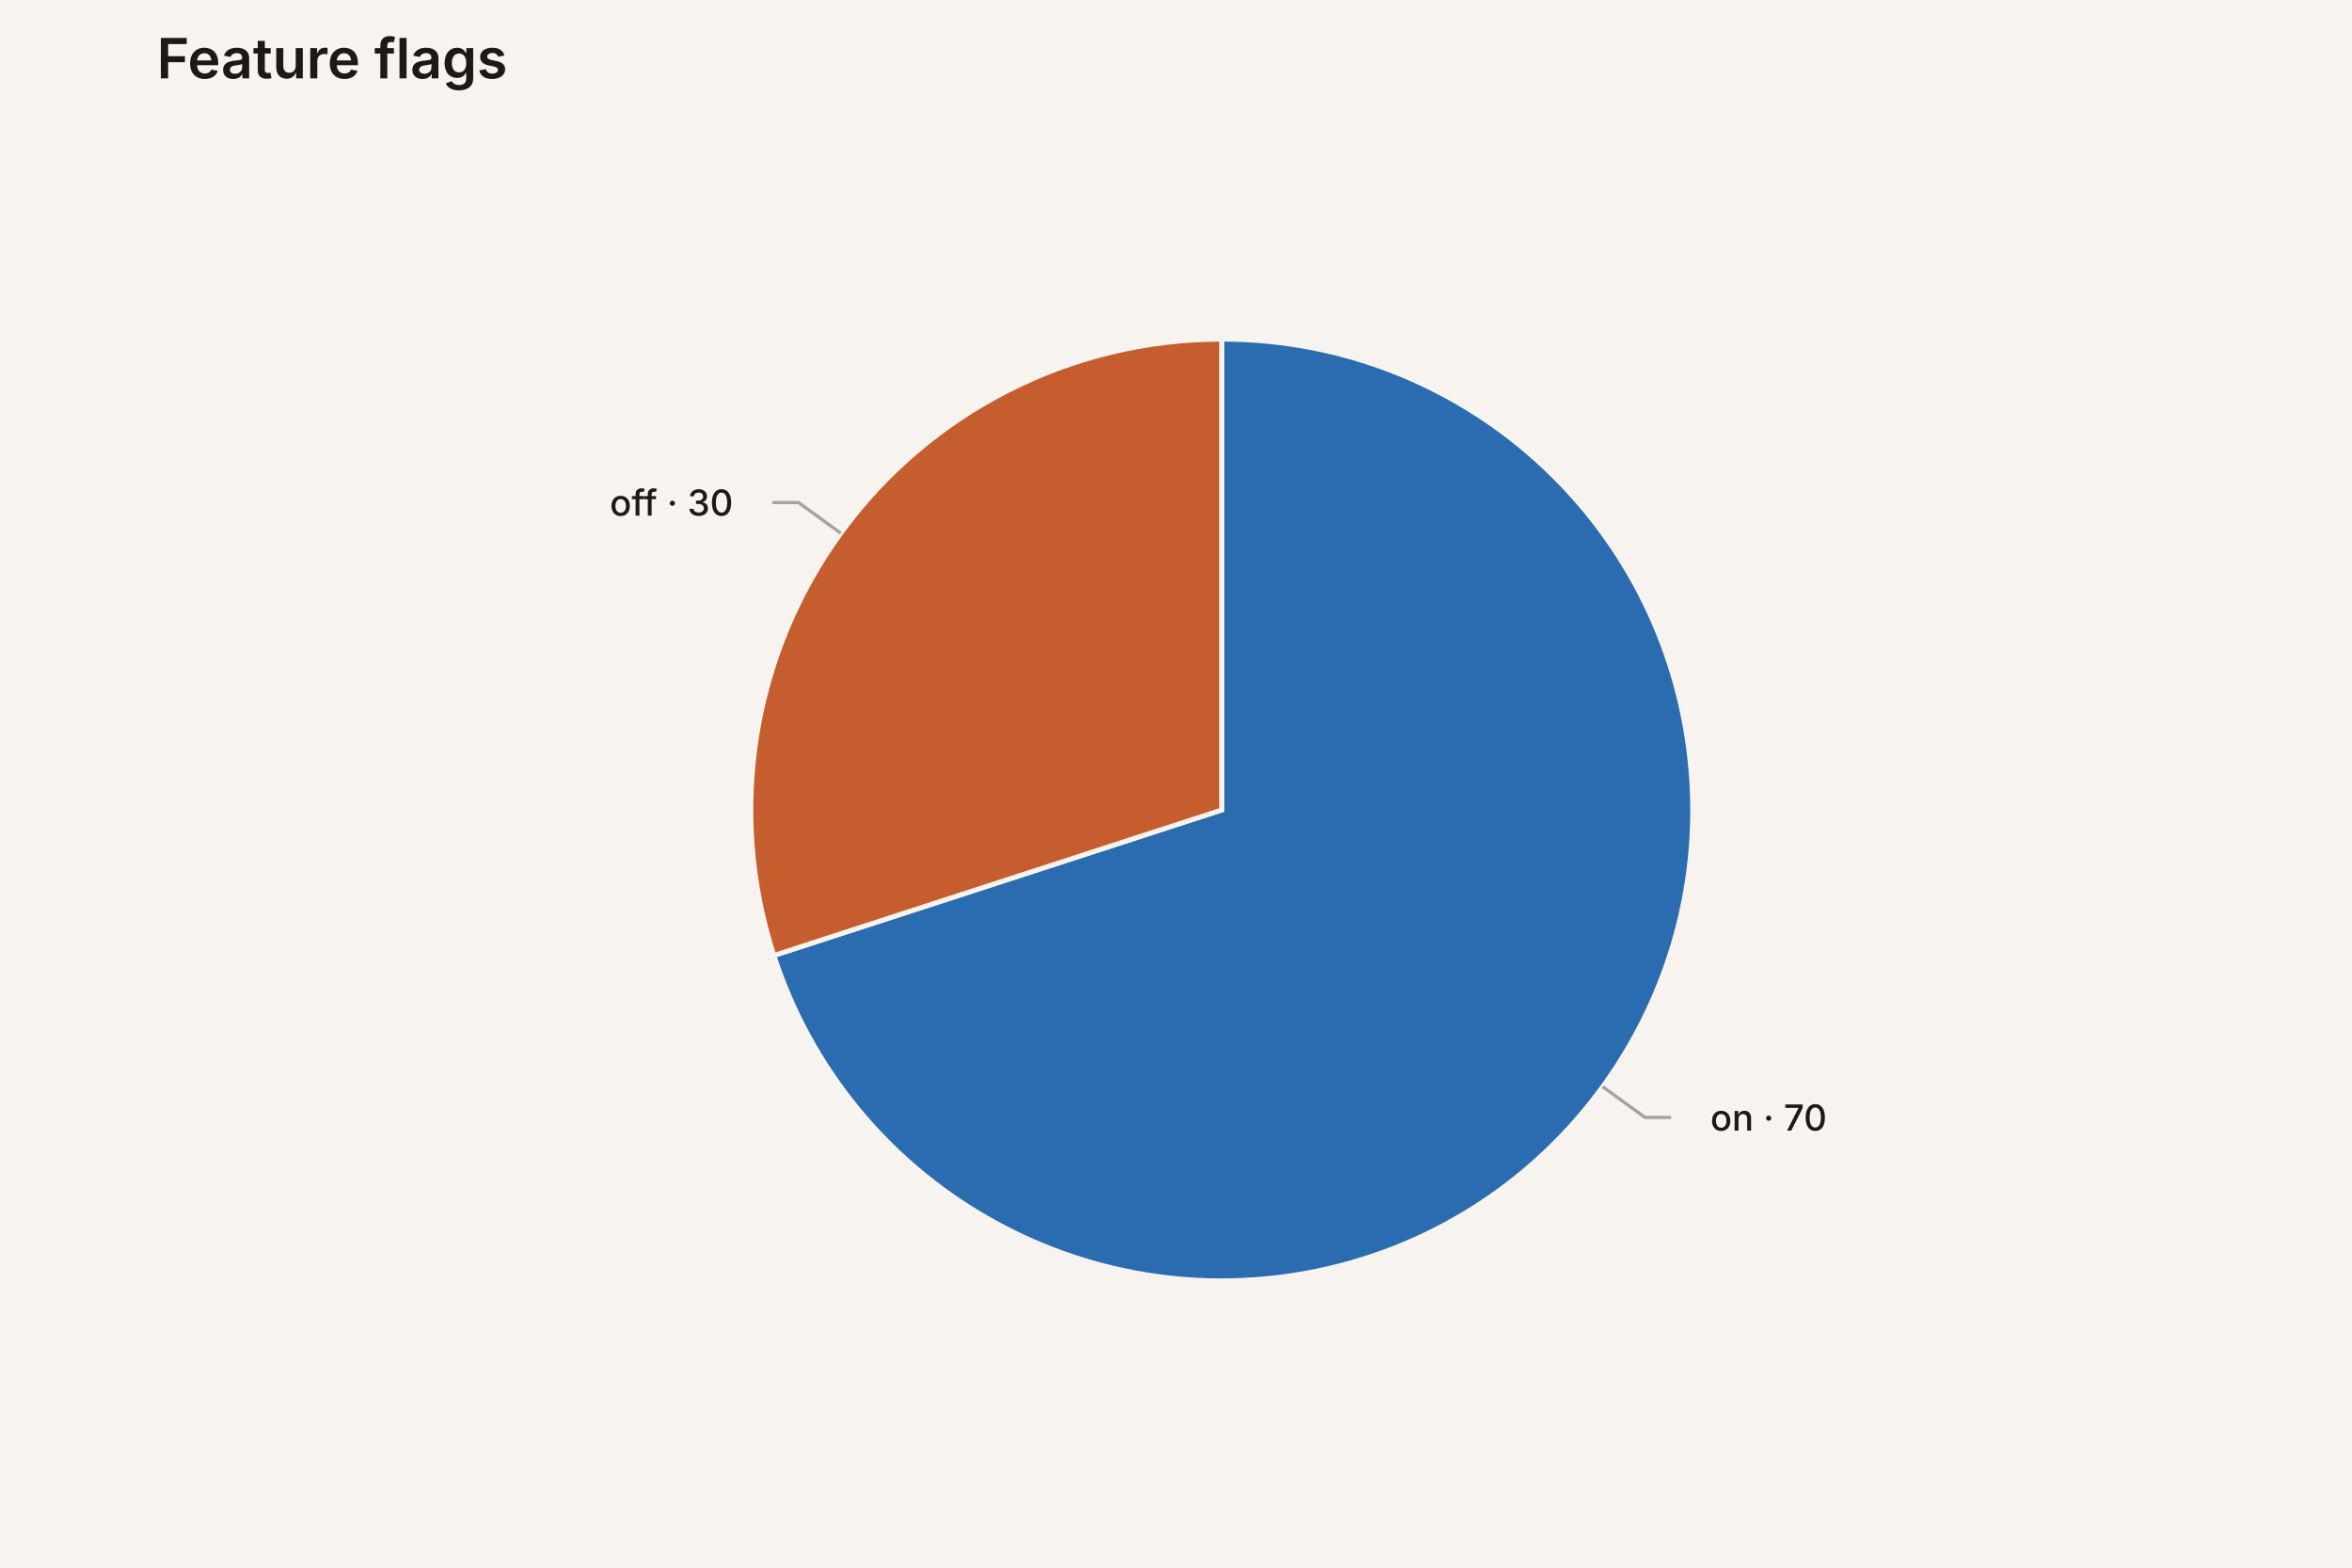
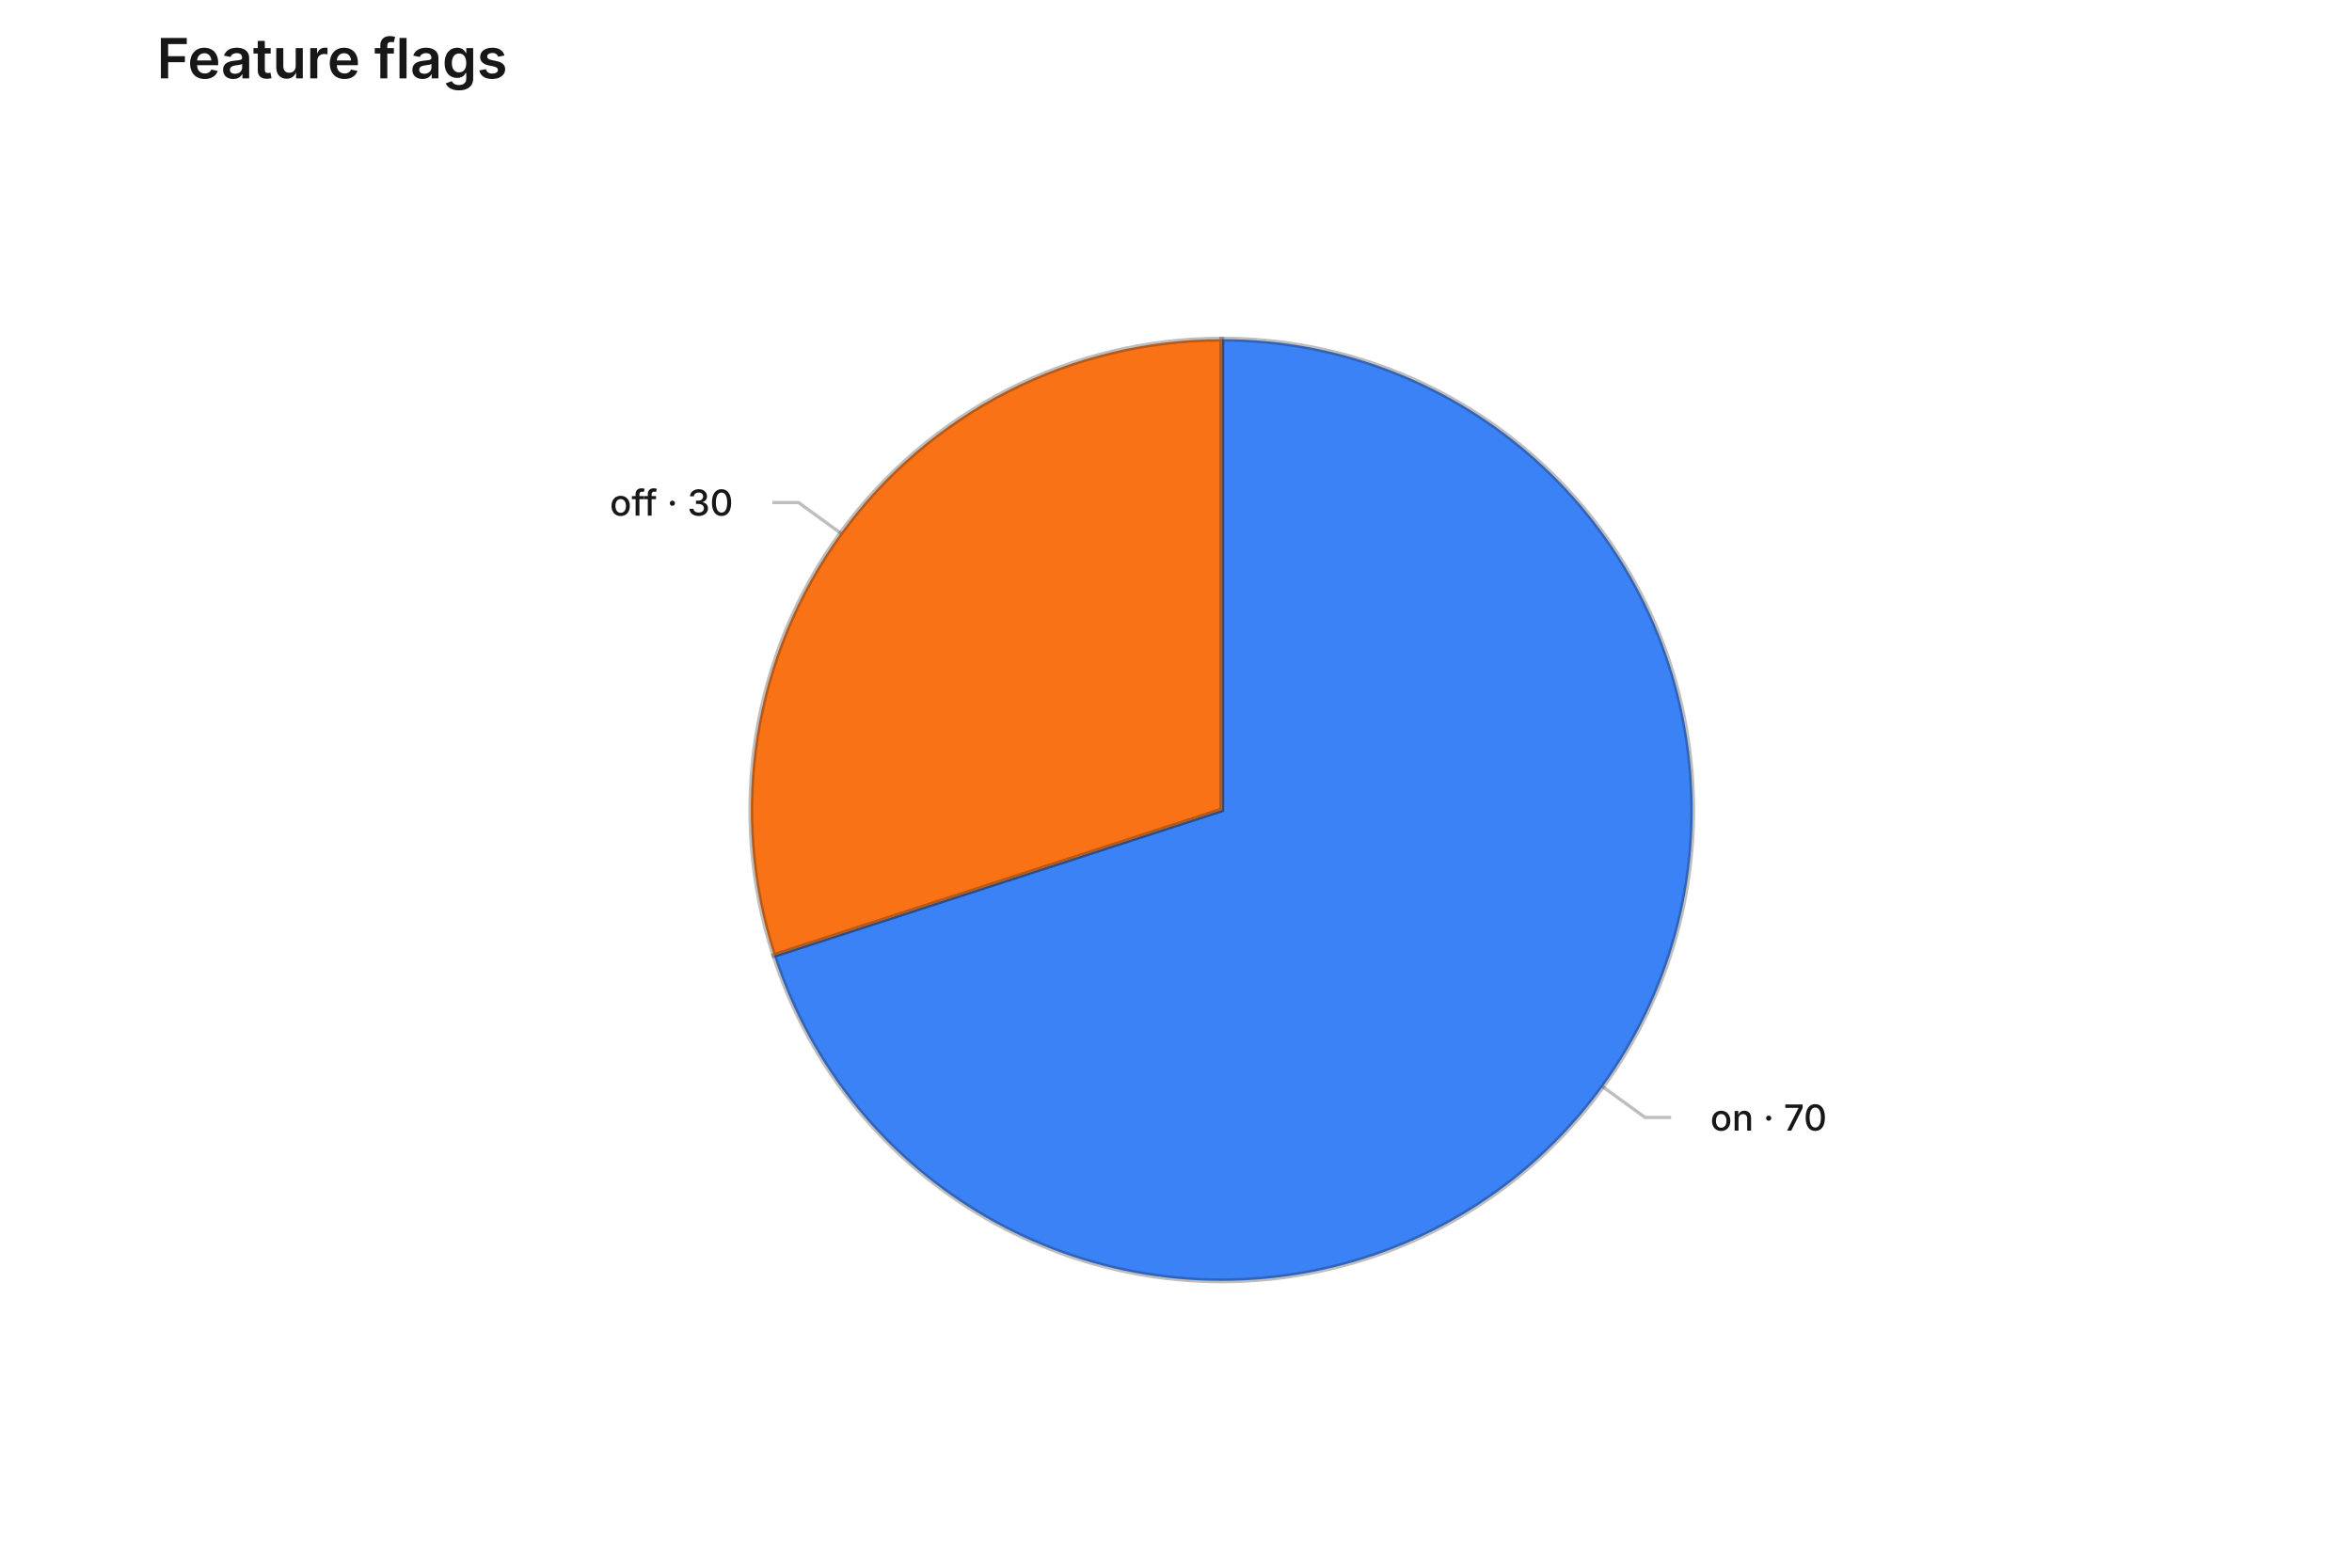
- <svg xmlns="http://www.w3.org/2000/svg" width="720" height="480" viewBox="0 0 720 480" role="img" aria-label="pie chart: Feature flags, 3 slices" aria-labelledby="mv-b436e4d1f77c6b72-title" aria-describedby="mv-b436e4d1f77c6b72-desc" data-markvis="2" data-chart-type="pie" data-id="mv-b436e4d1f77c6b72" font-family="ui-sans-serif, system-ui, -apple-system, &quot;Segoe UI&quot;, sans-serif" font-size="12" fill="#1C1917">
-   <rect width="100%" height="100%" fill="#F7F4EF" />
-   <text x="48" y="24" text-anchor="start" font-size="17" font-weight="600" fill="#1C1917">Feature flags</text>
+ <svg xmlns="http://www.w3.org/2000/svg" width="720" height="480" viewBox="0 0 720 480" role="img" aria-label="pie chart: Feature flags, 3 slices" aria-labelledby="mv-b436e4d1f77c6b72-title" aria-describedby="mv-b436e4d1f77c6b72-desc" data-markvis="2" data-chart-type="pie" data-id="mv-b436e4d1f77c6b72" font-family="ui-sans-serif, system-ui, -apple-system, &quot;Segoe UI&quot;, sans-serif" font-size="12">
+   <text x="48" y="24" text-anchor="start" font-size="17" font-weight="600" fill="#171717">Feature flags</text>
  <g aria-hidden="true">
-     <path d="M374 248 L374 103.84 A144.16 144.16 0 1 1 236.9 292.55 Z" fill="#2B6CB0" stroke="#F7F4EF" stroke-width="1.5" data-label="on" data-raw-value="70" />
-     <path d="M374 248 L236.9 292.55 A144.16 144.16 0 0 1 374 103.84 Z" fill="#C65D2E" stroke="#F7F4EF" stroke-width="1.5" data-label="off" data-raw-value="30" />
+     <path d="M374 248 L374 103.84 A144.16 144.16 0 1 1 236.9 292.55 Z" fill="#3B82F6" stroke="#171717" stroke-opacity="0.28" stroke-width="1.5" data-label="on" data-raw-value="70" />
+     <path d="M374 248 L236.9 292.55 A144.16 144.16 0 0 1 374 103.84 Z" fill="#F97316" stroke="#171717" stroke-opacity="0.28" stroke-width="1.5" data-label="off" data-raw-value="30" />
  </g>
-   <g fill="none" stroke="#A8A29E" stroke-width="1">
+   <g fill="none" stroke="#171717" stroke-opacity="0.28" stroke-width="1">
    <polyline points="490.63,332.74 503.57,342.14 511.57,342.14" />
    <polyline points="257.37,163.26 244.43,153.86 236.43,153.86" />
  </g>
-   <g font-size="11" font-weight="500" fill="#1C1917">
+   <g font-size="11" font-weight="500" fill="#171717">
    <text x="523.57" y="342.14" text-anchor="start" dominant-baseline="middle" data-label="on">on · 70</text>
    <text x="224.43" y="153.86" text-anchor="end" dominant-baseline="middle" data-label="off">off · 30</text>
  </g>
</svg>
